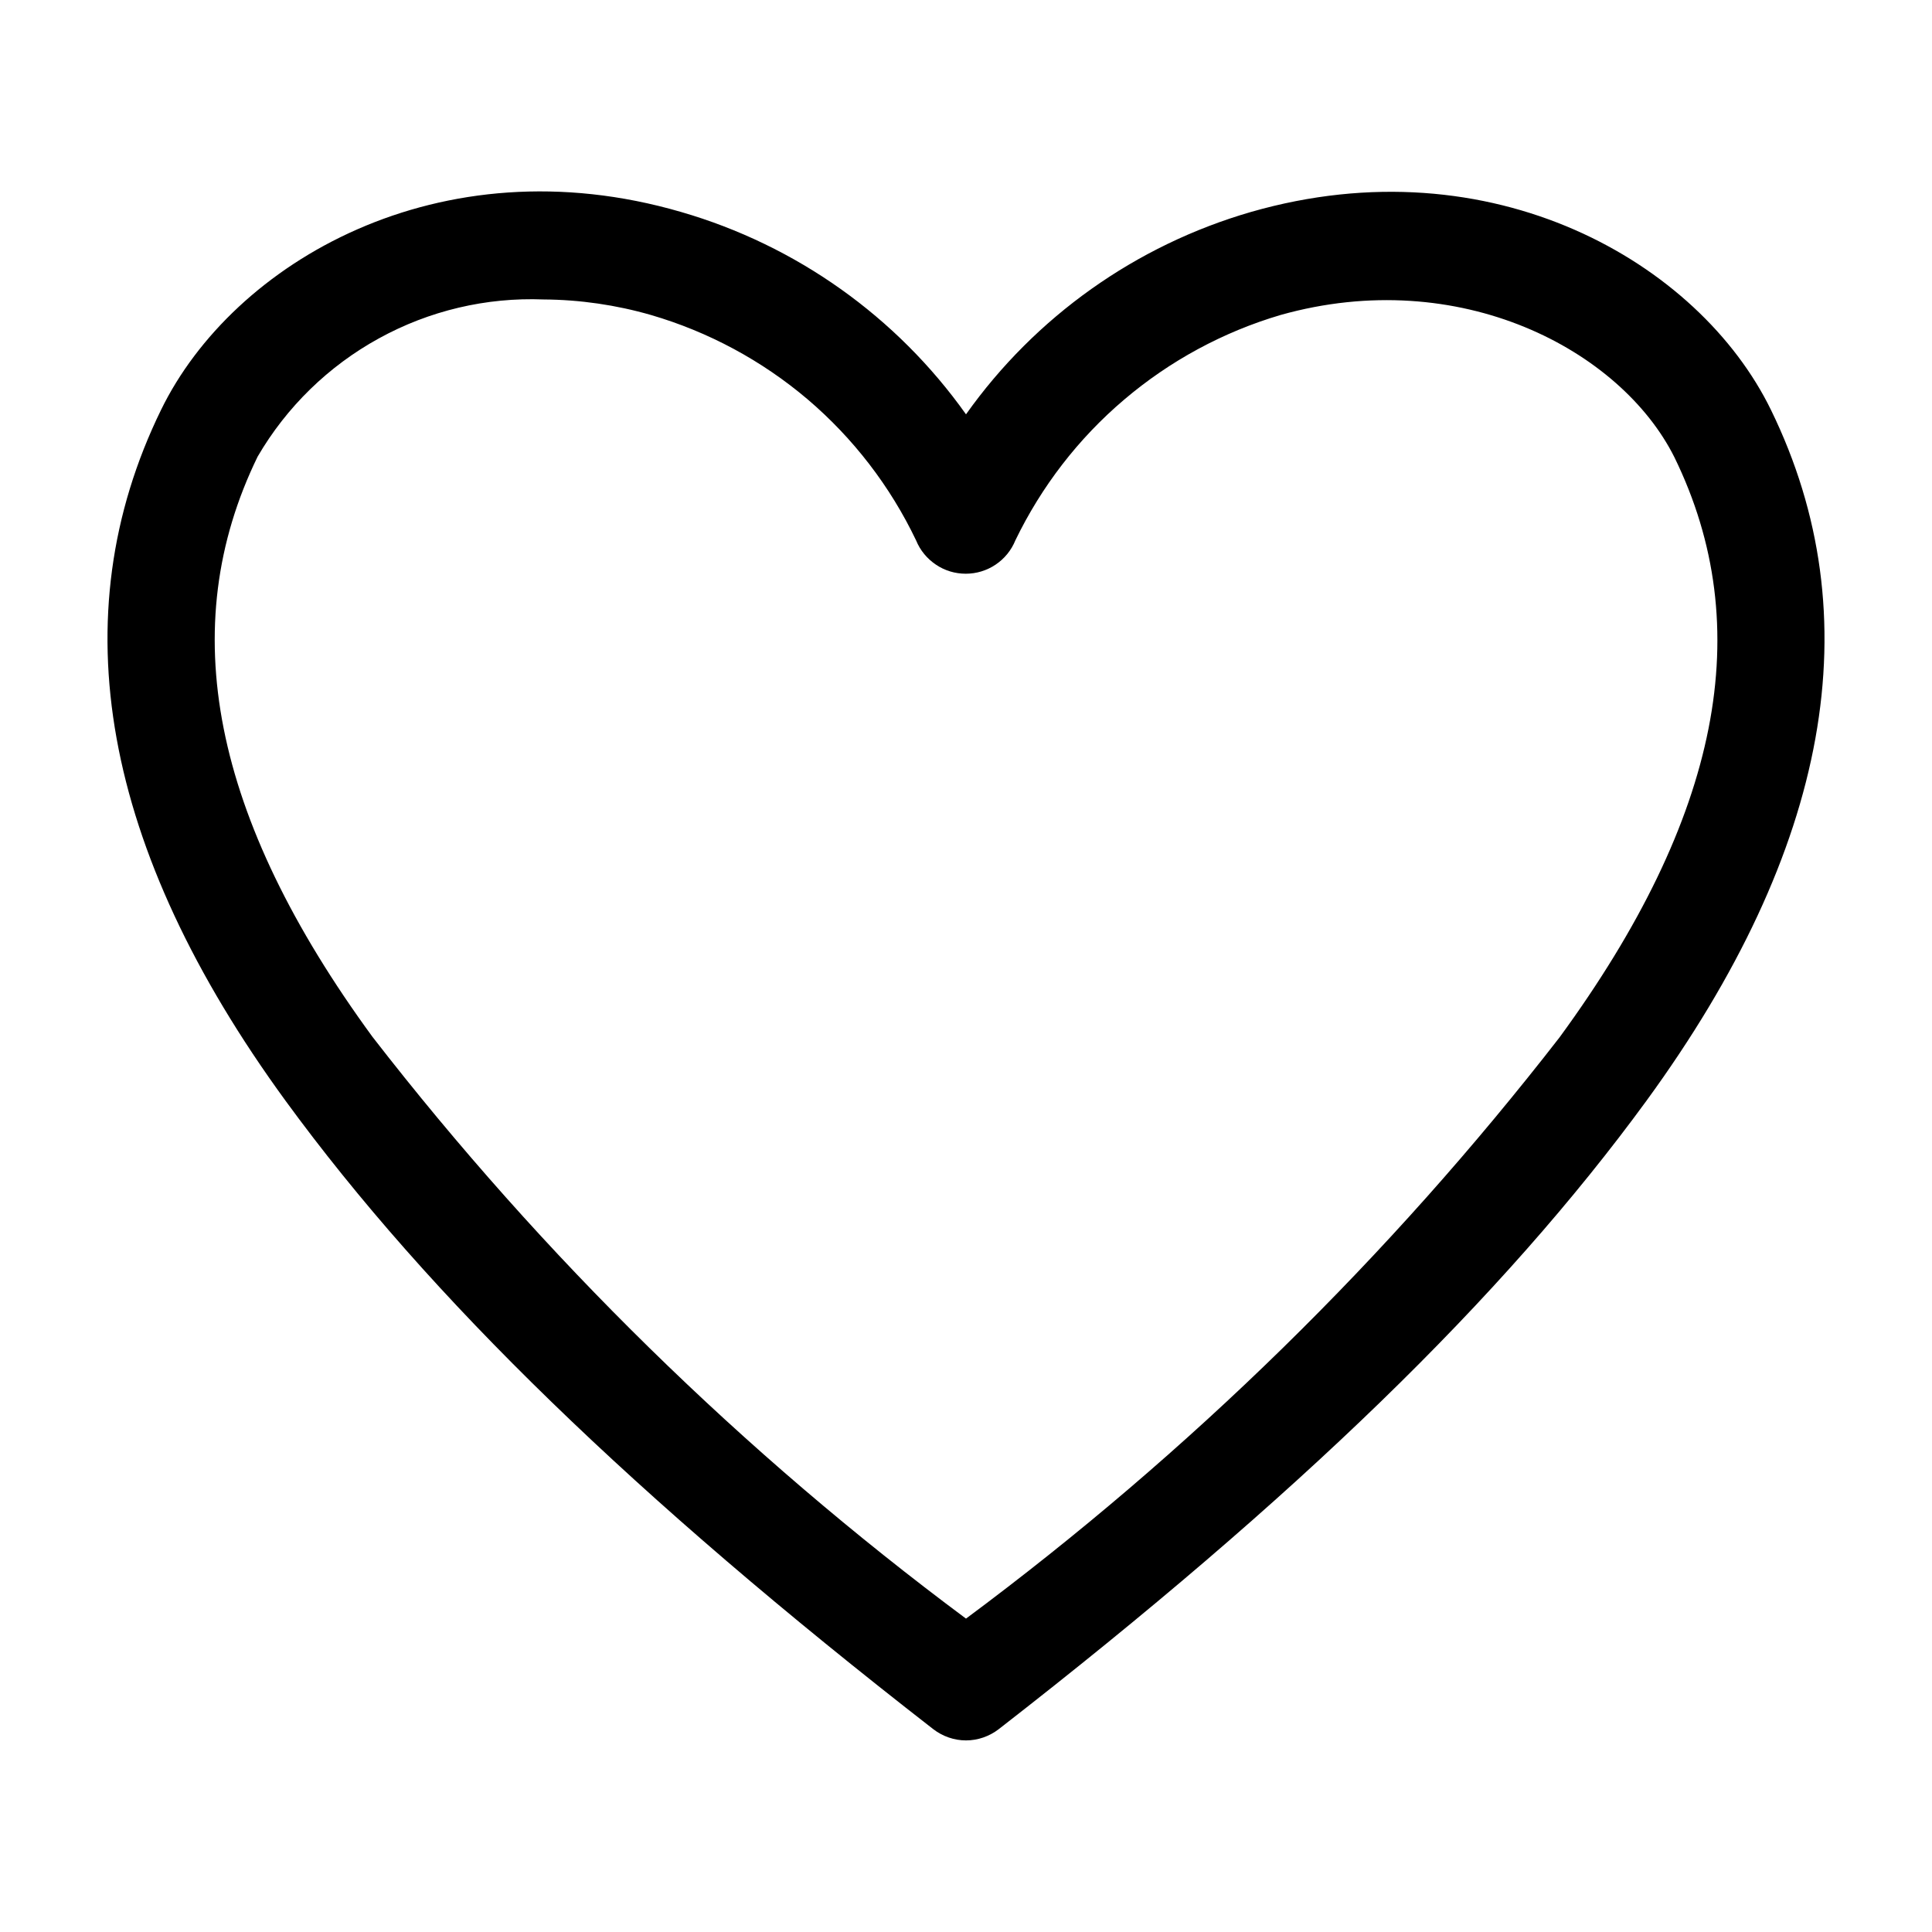
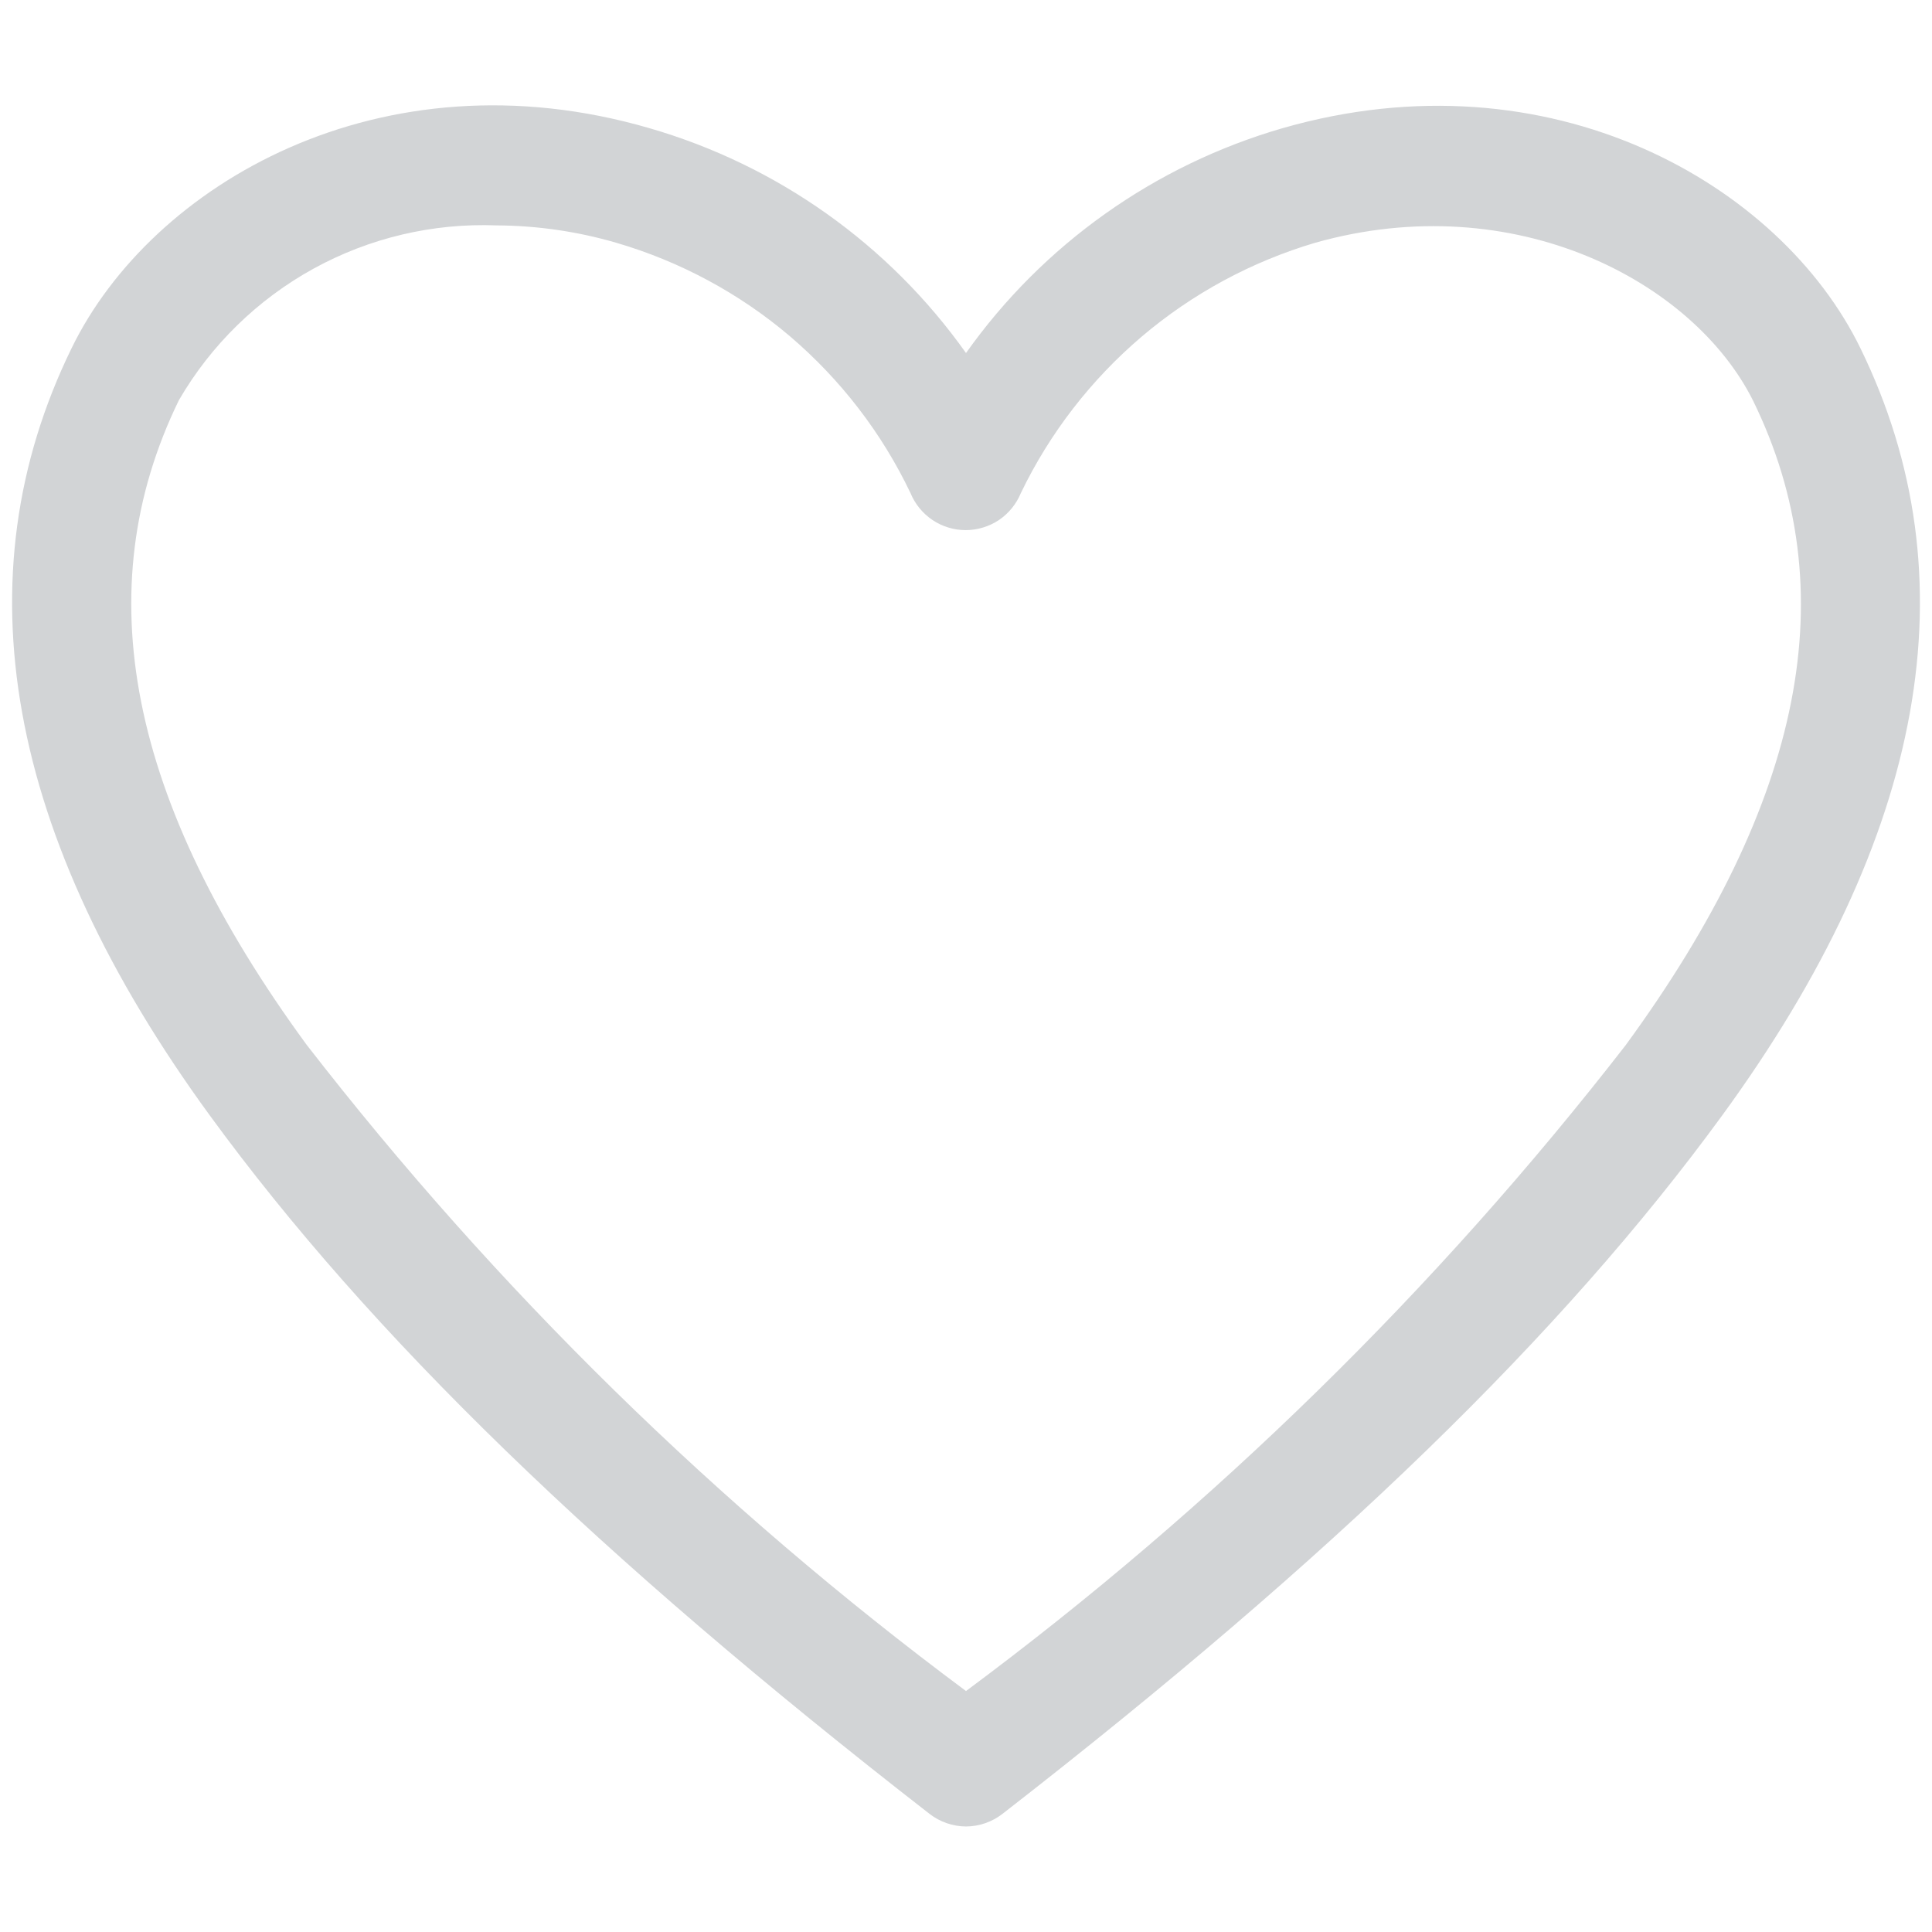
- <svg xmlns="http://www.w3.org/2000/svg" width="24" height="24" viewBox="0 0 24 24" fill="none">
-   <path d="M12 21.62C11.853 21.62 11.71 21.57 11.593 21.48C7.887 18.6 5.333 16.12 3.547 13.674C1.267 10.547 0.747 7.66 2 5.093C2.893 3.26 5.46 1.76 8.46 2.633C9.89 3.047 11.138 3.933 12 5.147C12.862 3.933 14.11 3.047 15.54 2.633C18.533 1.773 21.107 3.26 22 5.093C23.253 7.66 22.733 10.547 20.453 13.674C18.667 16.12 16.113 18.6 12.407 21.48C12.29 21.57 12.147 21.62 12 21.62ZM6.753 3.72C6.04 3.692 5.332 3.859 4.706 4.204C4.08 4.548 3.559 5.056 3.2 5.673C2.167 7.793 2.633 10.153 4.627 12.88C6.745 15.613 9.226 18.044 12 20.107C14.774 18.046 17.255 15.617 19.373 12.887C21.373 10.153 21.833 7.793 20.8 5.68C20.133 4.347 18.133 3.287 15.907 3.913C15.193 4.124 14.531 4.483 13.964 4.965C13.396 5.447 12.937 6.043 12.613 6.713C12.563 6.836 12.478 6.94 12.368 7.014C12.258 7.088 12.129 7.127 11.997 7.127C11.864 7.127 11.735 7.088 11.626 7.014C11.516 6.94 11.43 6.836 11.38 6.713C11.059 6.041 10.6 5.444 10.033 4.961C9.465 4.479 8.802 4.122 8.087 3.913C7.653 3.788 7.205 3.723 6.753 3.72Z" fill="black" />
+ <svg xmlns="http://www.w3.org/2000/svg" width="18" height="18" viewBox="0 0 18 18" fill="none">
+   <path d="M9 17.017C8.877 17.016 8.758 16.975 8.661 16.9C5.572 14.5 3.444 12.433 1.956 10.394C0.056 7.789 -0.378 5.383 0.667 3.244C1.411 1.717 3.55 0.467 6.05 1.194C7.242 1.539 8.282 2.277 9 3.289C9.718 2.277 10.758 1.539 11.95 1.194C14.444 0.478 16.589 1.717 17.333 3.244C18.378 5.383 17.945 7.789 16.044 10.394C14.556 12.433 12.428 14.5 9.339 16.9C9.242 16.975 9.123 17.016 9 17.017ZM4.628 2.1C4.033 2.077 3.443 2.216 2.921 2.503C2.4 2.79 1.966 3.213 1.667 3.728C0.806 5.494 1.194 7.461 2.856 9.733C4.621 12.01 6.688 14.036 9 15.755C11.312 14.038 13.379 12.014 15.145 9.739C16.811 7.461 17.195 5.494 16.333 3.733C15.778 2.622 14.111 1.739 12.256 2.261C11.661 2.437 11.109 2.735 10.636 3.137C10.164 3.539 9.78 4.035 9.511 4.594C9.469 4.696 9.398 4.783 9.307 4.845C9.215 4.906 9.107 4.939 8.997 4.939C8.887 4.939 8.779 4.906 8.688 4.845C8.596 4.783 8.525 4.696 8.483 4.594C8.216 4.034 7.833 3.537 7.361 3.134C6.888 2.732 6.335 2.435 5.739 2.261C5.378 2.156 5.004 2.102 4.628 2.1Z" fill="#D2D4D6" />
</svg>
